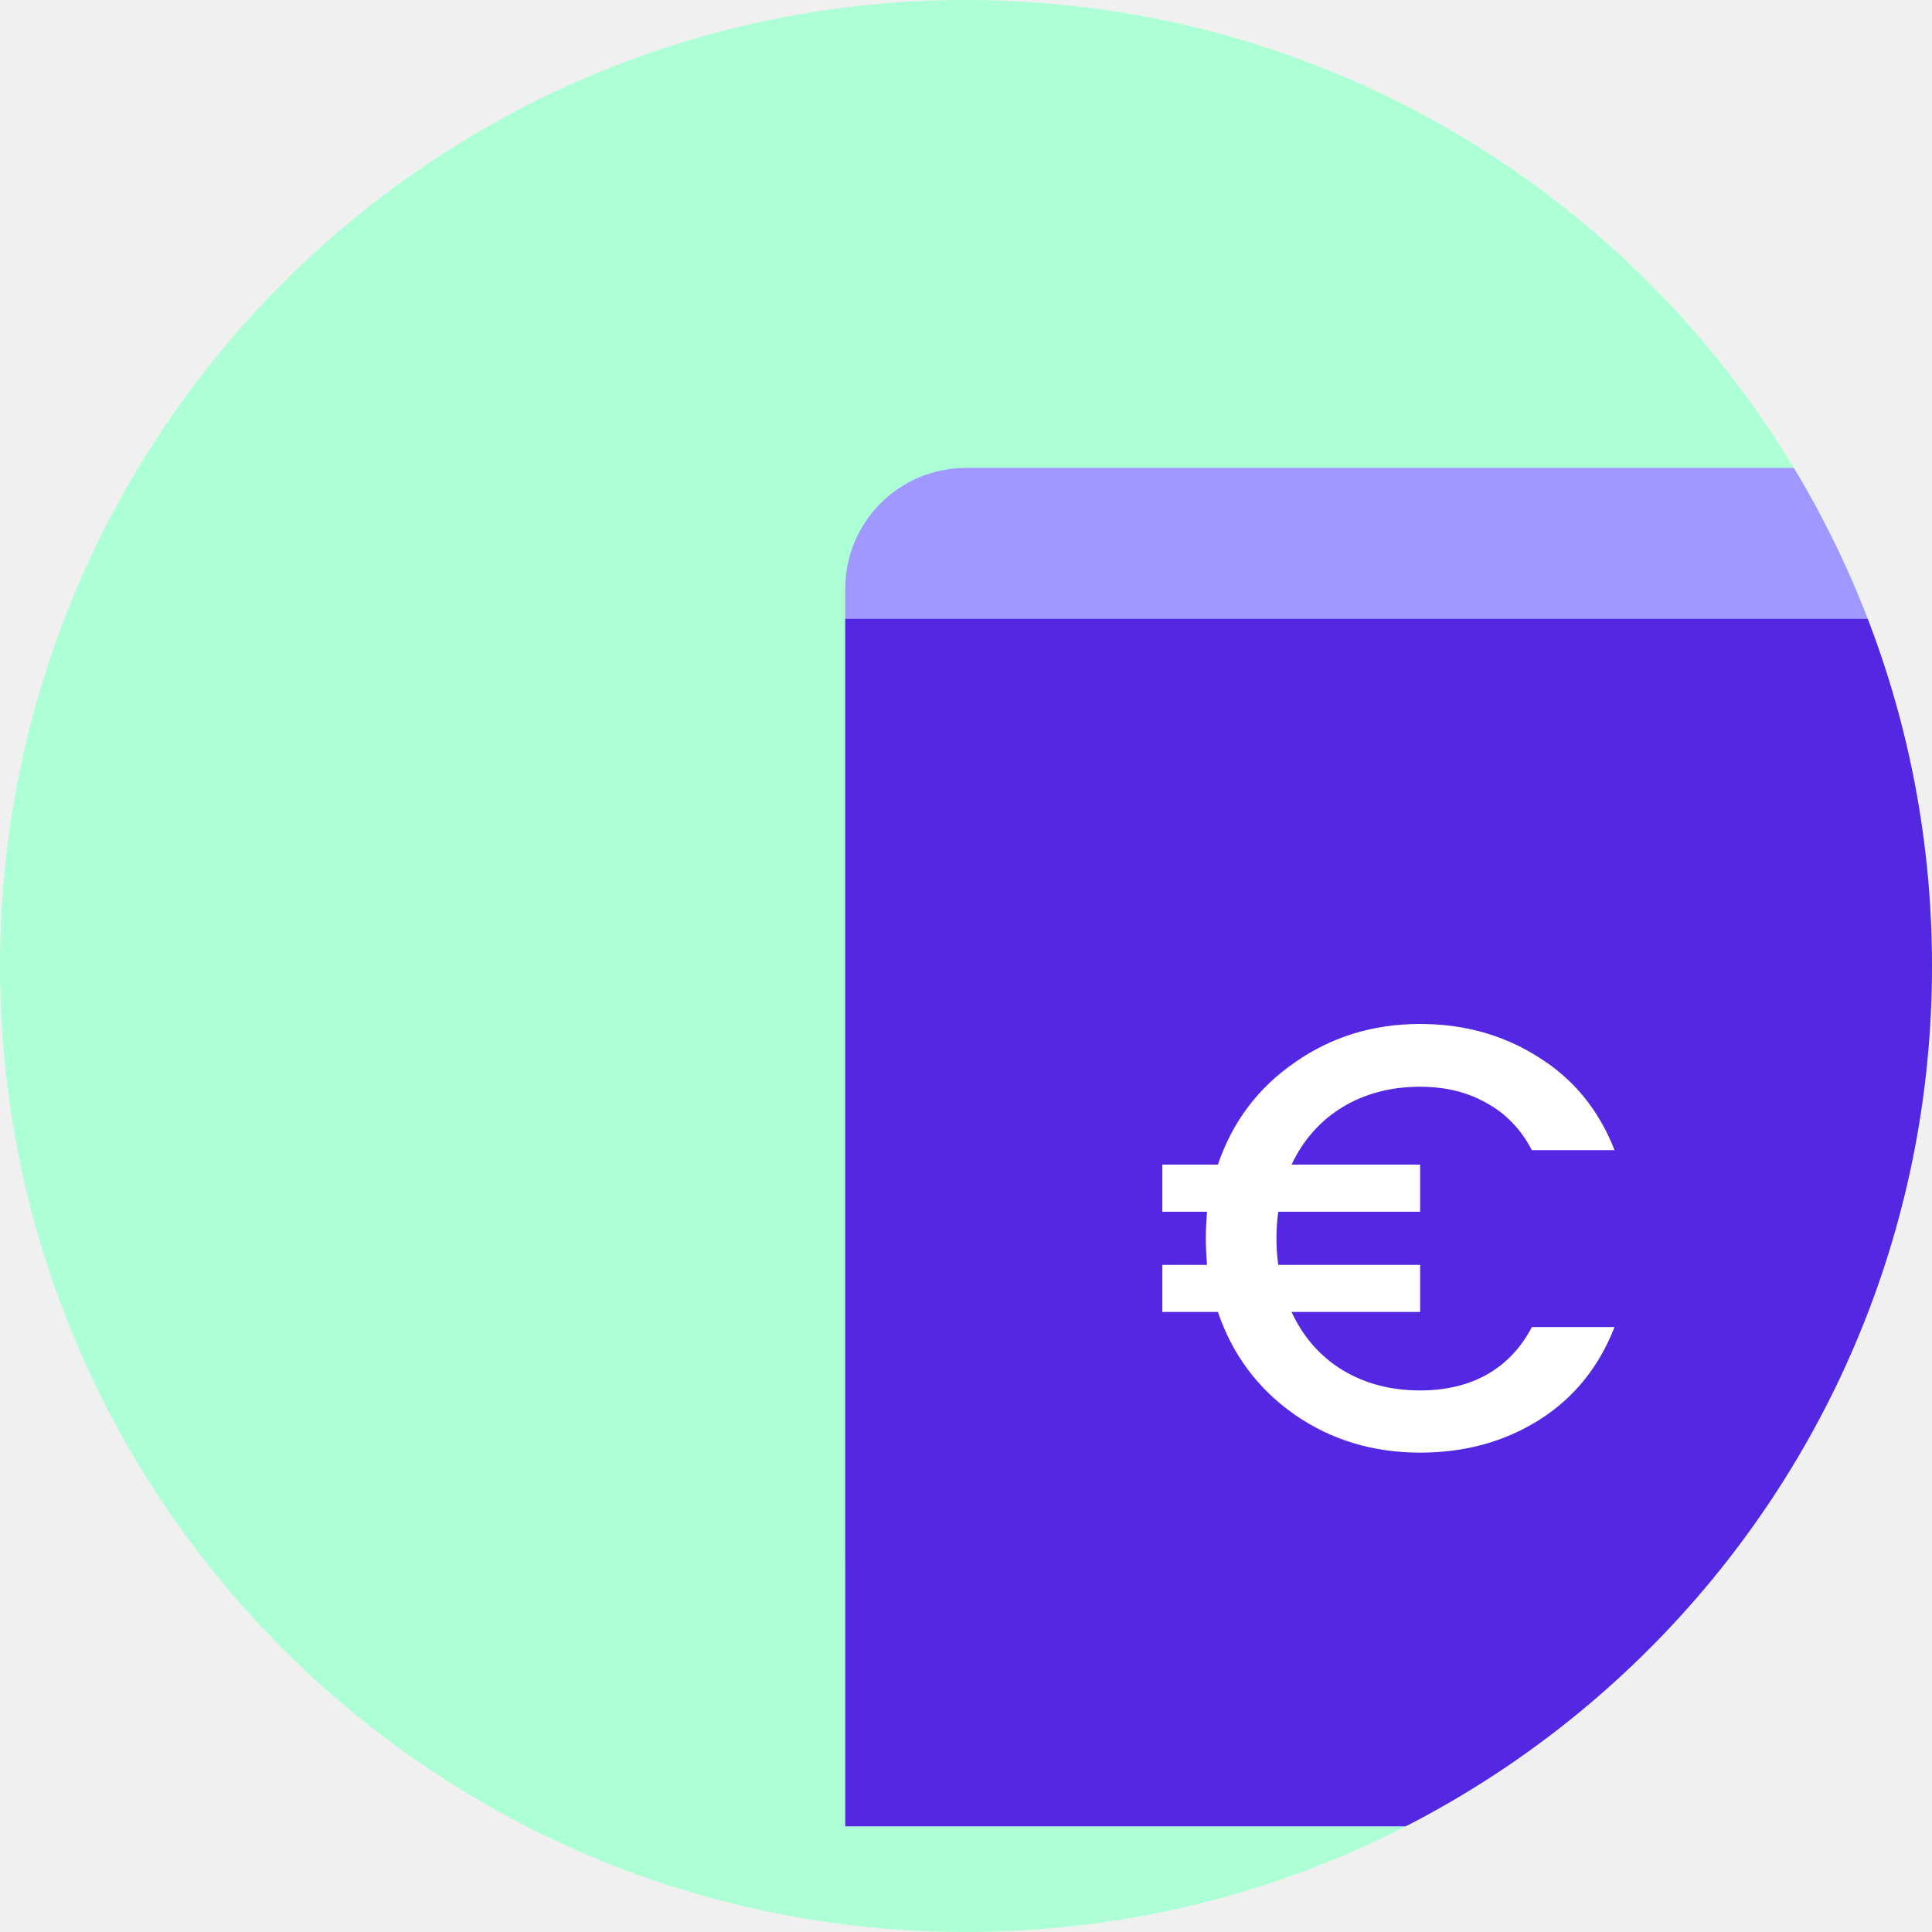
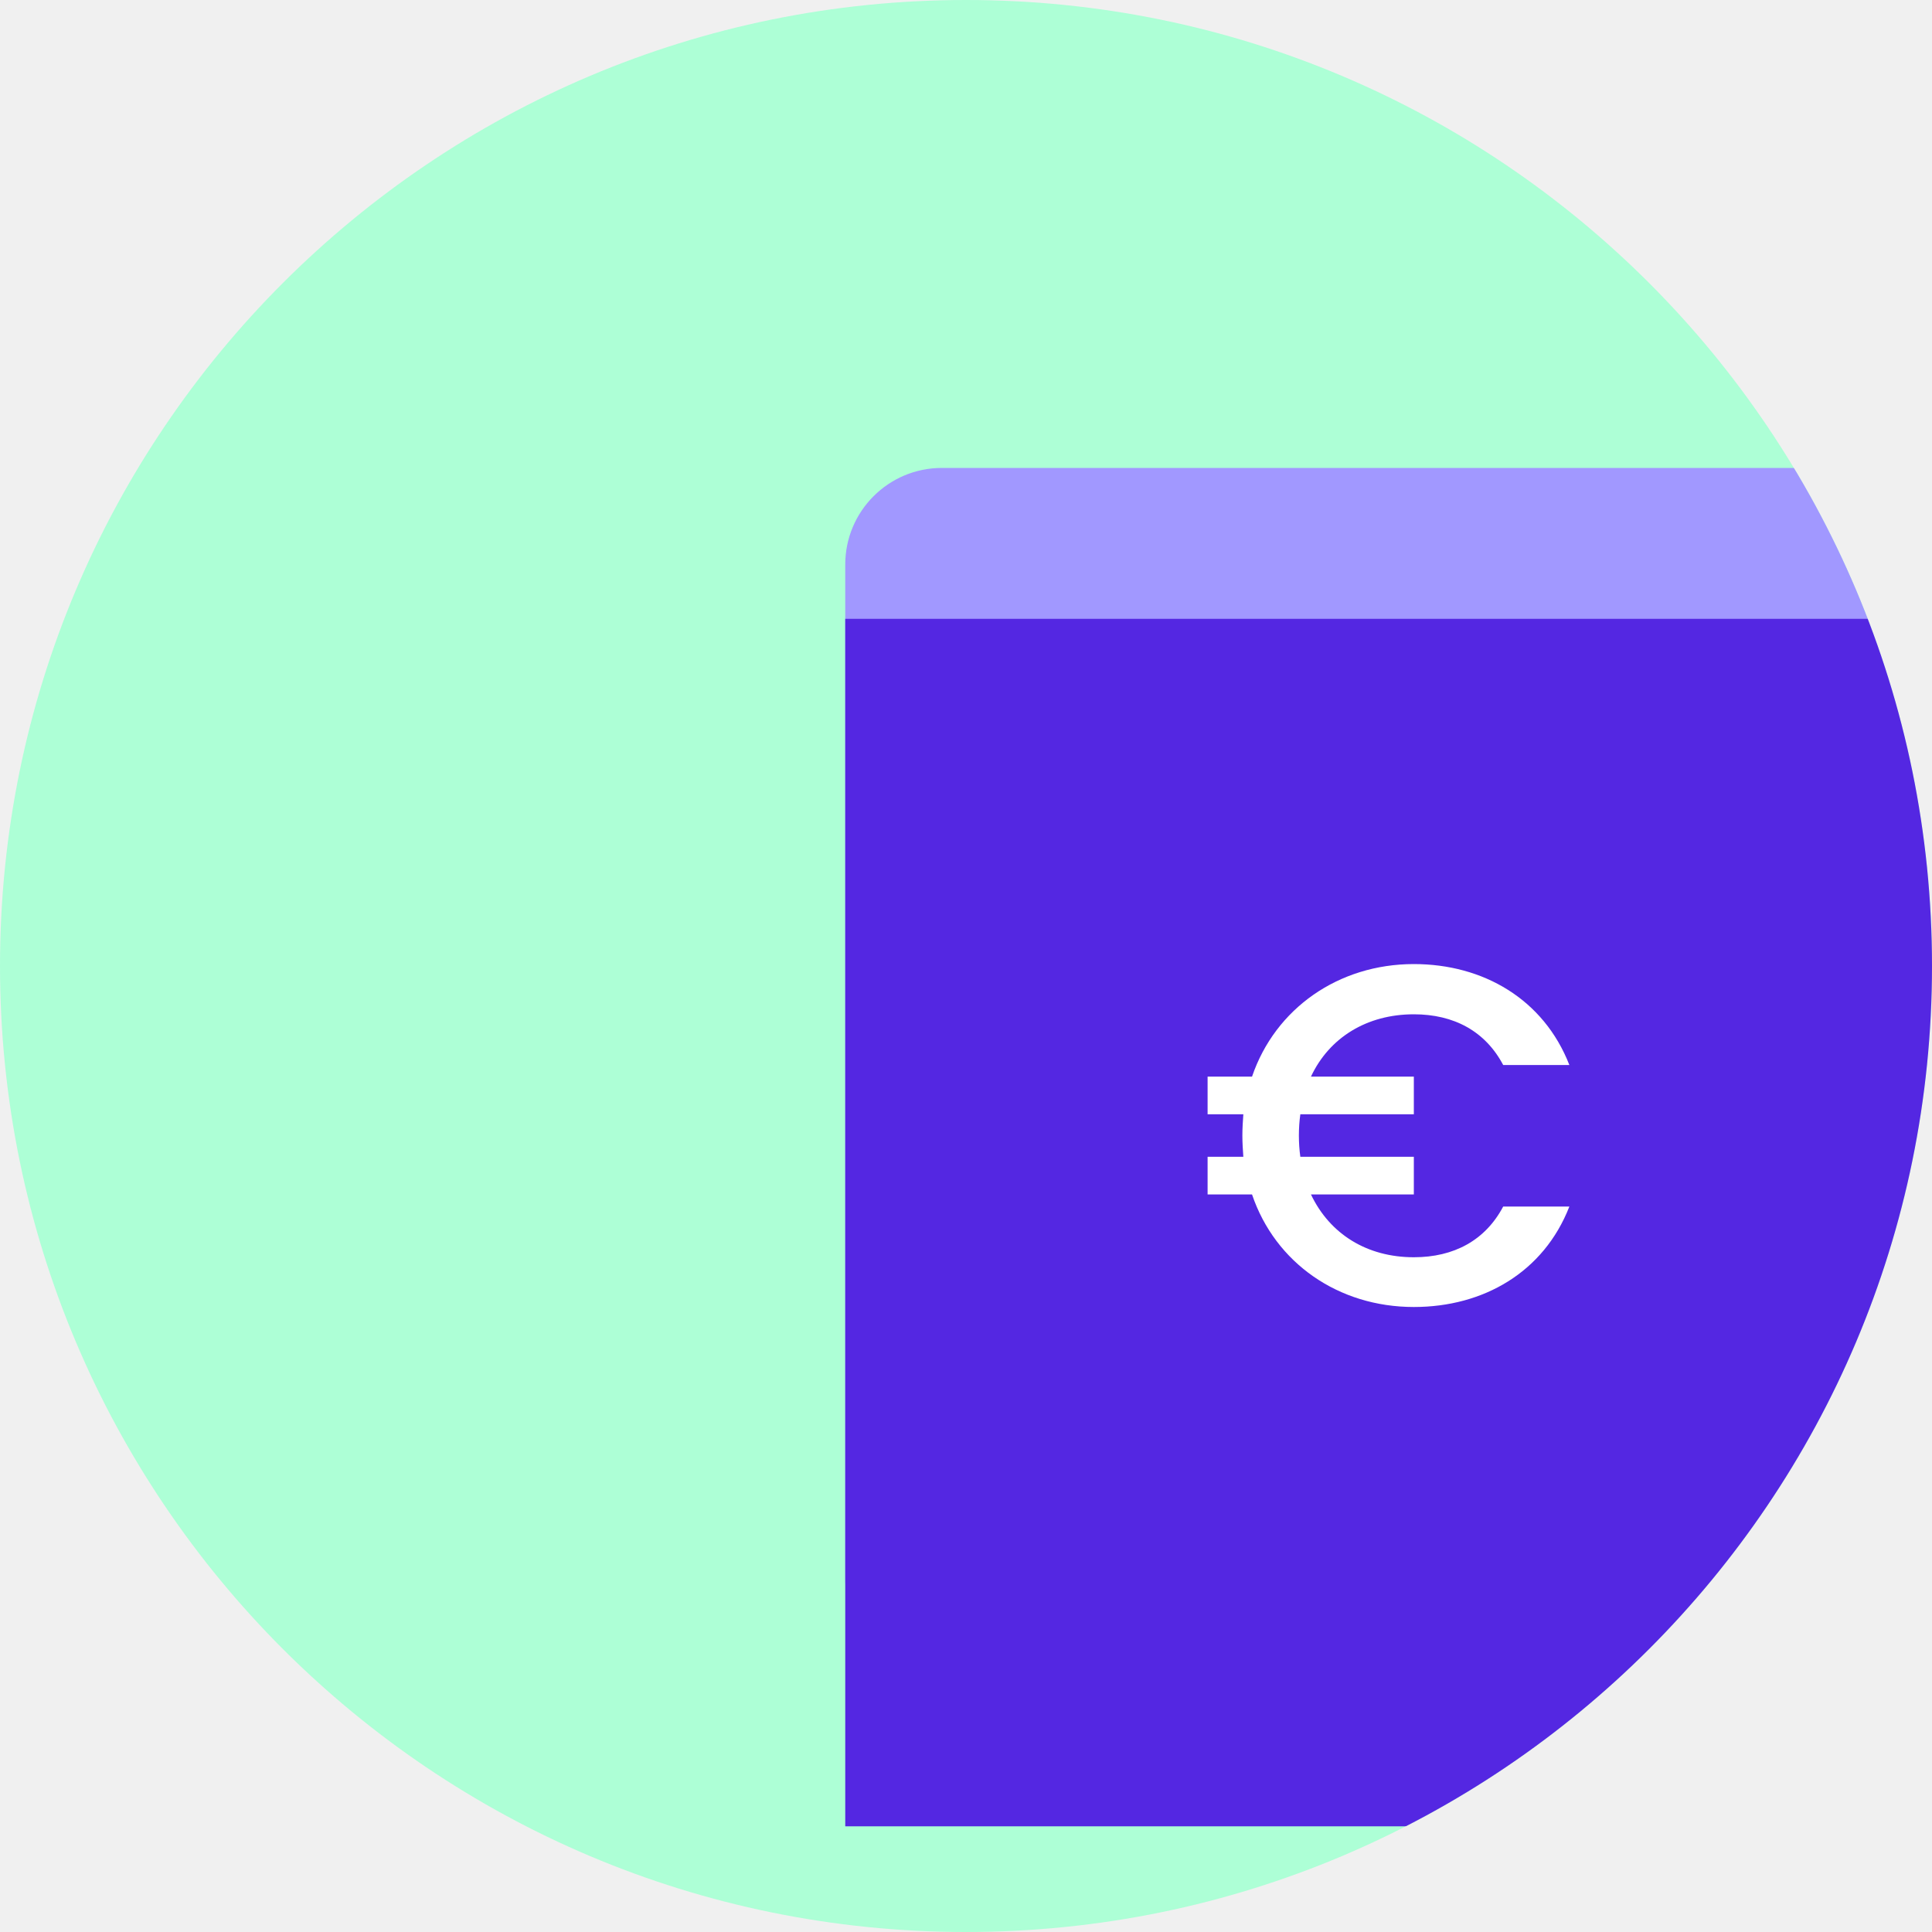
- <svg xmlns="http://www.w3.org/2000/svg" width="16" height="16" viewBox="0 0 16 16" fill="none">
-   <circle cx="8" cy="8" r="8" fill="#ADFFD6" />
-   <mask id="mask0_29_16229" style="mask-type:alpha" maskUnits="userSpaceOnUse" x="0" y="0" width="16" height="16">
-     <circle cx="8" cy="8" r="8" fill="#ECEBFF" />
+ <svg xmlns="http://www.w3.org/2000/svg" width="20" height="20" viewBox="0 0 20 20" fill="none">
+   <circle cx="10" cy="10" r="10" fill="#ADFFD6" />
+   <mask id="mask0_2798_32681" style="mask-type:alpha" maskUnits="userSpaceOnUse" x="0" y="0" width="20" height="20">
+     <circle cx="10" cy="10" r="10" fill="#ECEBFF" />
  </mask>
-   <g mask="url(#mask0_29_16229)">
-     <rect x="7" y="3.875" width="10" height="10" rx="1" fill="#A198FF" />
-     <rect x="7" y="5.125" width="10" height="10" fill="#5427E2" />
-     <path d="M11.761 11.515C11.971 11.515 12.154 11.472 12.311 11.385C12.471 11.295 12.596 11.163 12.686 10.99H13.371C13.241 11.323 13.032 11.58 12.746 11.76C12.459 11.94 12.131 12.03 11.761 12.03C11.371 12.03 11.024 11.925 10.721 11.715C10.417 11.502 10.206 11.218 10.086 10.865H9.626V10.475H9.996C9.989 10.382 9.986 10.308 9.986 10.255C9.986 10.202 9.989 10.128 9.996 10.035H9.626V9.645H10.086C10.206 9.292 10.417 9.01 10.721 8.8C11.024 8.587 11.371 8.48 11.761 8.48C12.127 8.48 12.454 8.572 12.741 8.755C13.031 8.935 13.241 9.192 13.371 9.525H12.686C12.596 9.352 12.471 9.222 12.311 9.135C12.154 9.045 11.971 9 11.761 9C11.517 9 11.302 9.057 11.116 9.17C10.932 9.283 10.792 9.442 10.696 9.645H11.761V10.035H10.586C10.576 10.105 10.571 10.178 10.571 10.255C10.571 10.332 10.576 10.405 10.586 10.475H11.761V10.865H10.696C10.792 11.072 10.932 11.232 11.116 11.345C11.302 11.458 11.517 11.515 11.761 11.515Z" fill="white" />
+   <g mask="url(#mask0_2798_32681)">
+     <rect x="8.75" y="4.844" width="12.5" height="12.5" rx="1" fill="#A198FF" />
+     <rect x="8.75" y="6.406" width="12.5" height="12.5" fill="#5427E2" />
+     <path d="M12.861 11.755C12.861 11.83 12.866 11.905 12.871 11.975H12.501V12.365H12.961C13.201 13.075 13.856 13.53 14.636 13.53C15.356 13.53 15.981 13.17 16.246 12.49H15.561C15.376 12.84 15.051 13.015 14.636 13.015C14.151 13.015 13.766 12.775 13.571 12.365H14.636V11.975H13.461C13.451 11.905 13.446 11.83 13.446 11.755C13.446 11.68 13.451 11.605 13.461 11.535H14.636V11.145H13.571C13.761 10.74 14.151 10.5 14.636 10.5C15.051 10.5 15.376 10.675 15.561 11.025H16.246C15.981 10.345 15.356 9.98 14.636 9.98C13.856 9.98 13.201 10.44 12.961 11.145H12.501V11.535H12.871C12.866 11.605 12.861 11.68 12.861 11.755Z" fill="white" />
  </g>
</svg>
